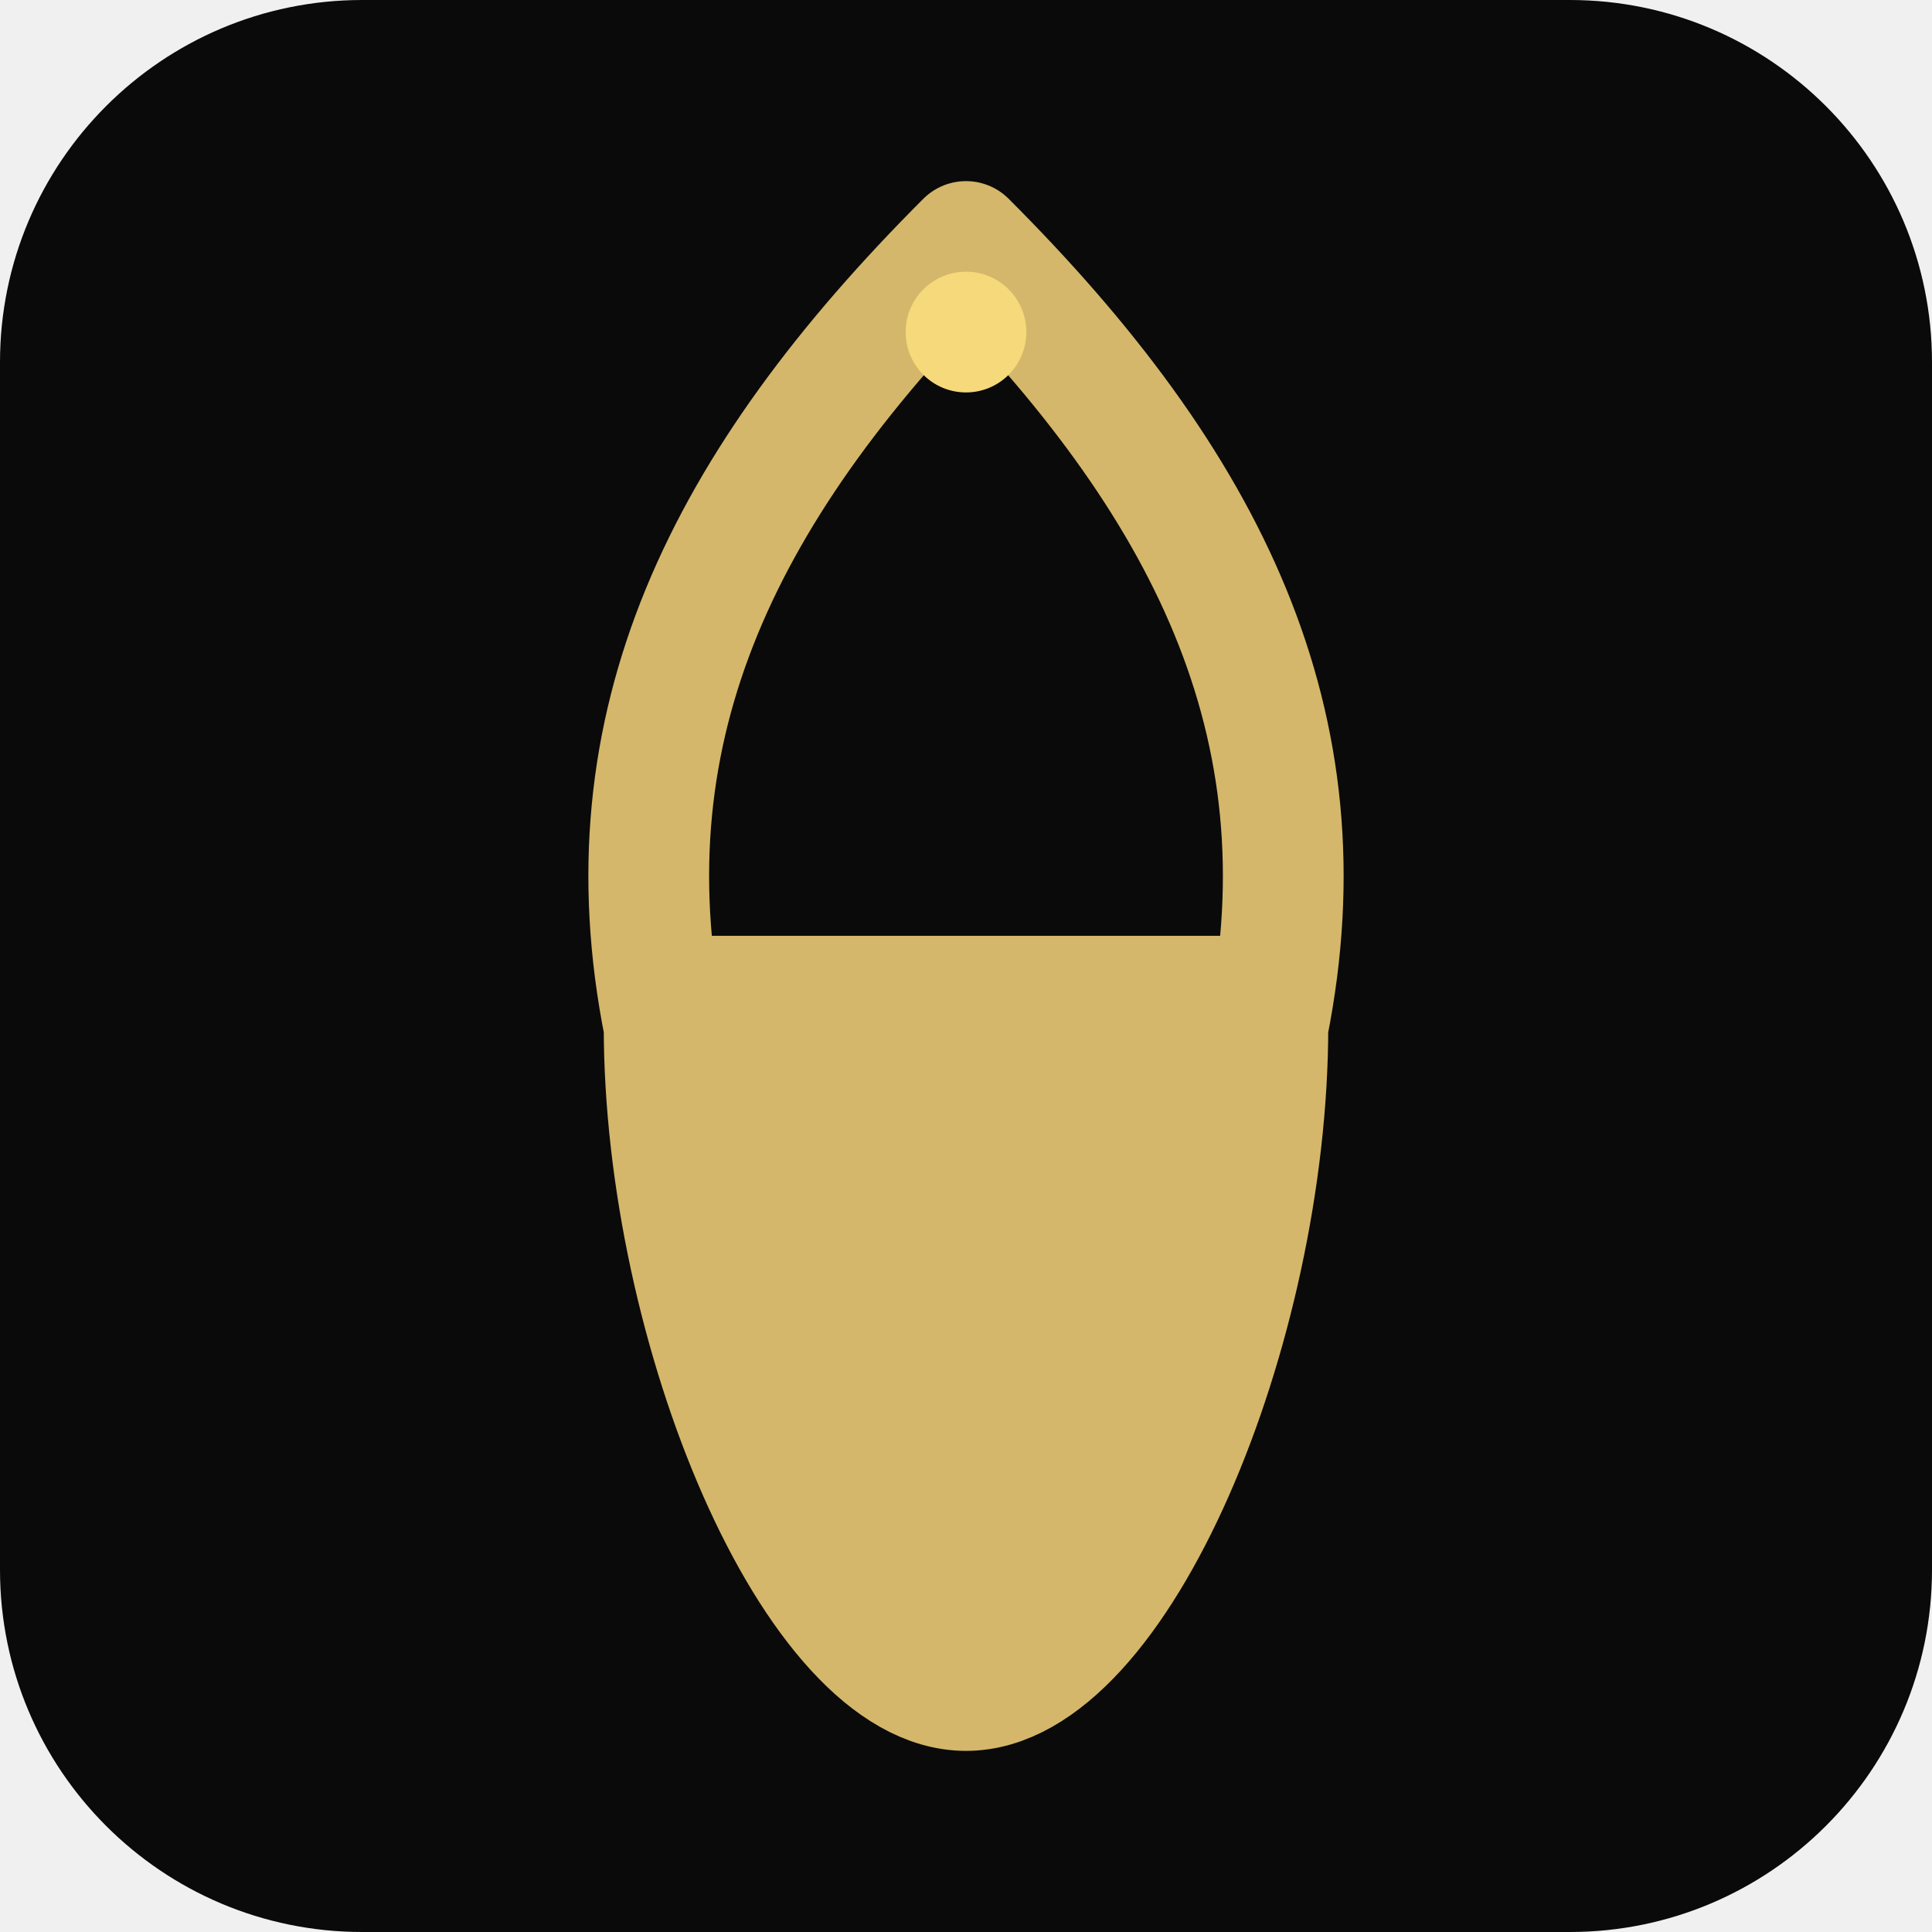
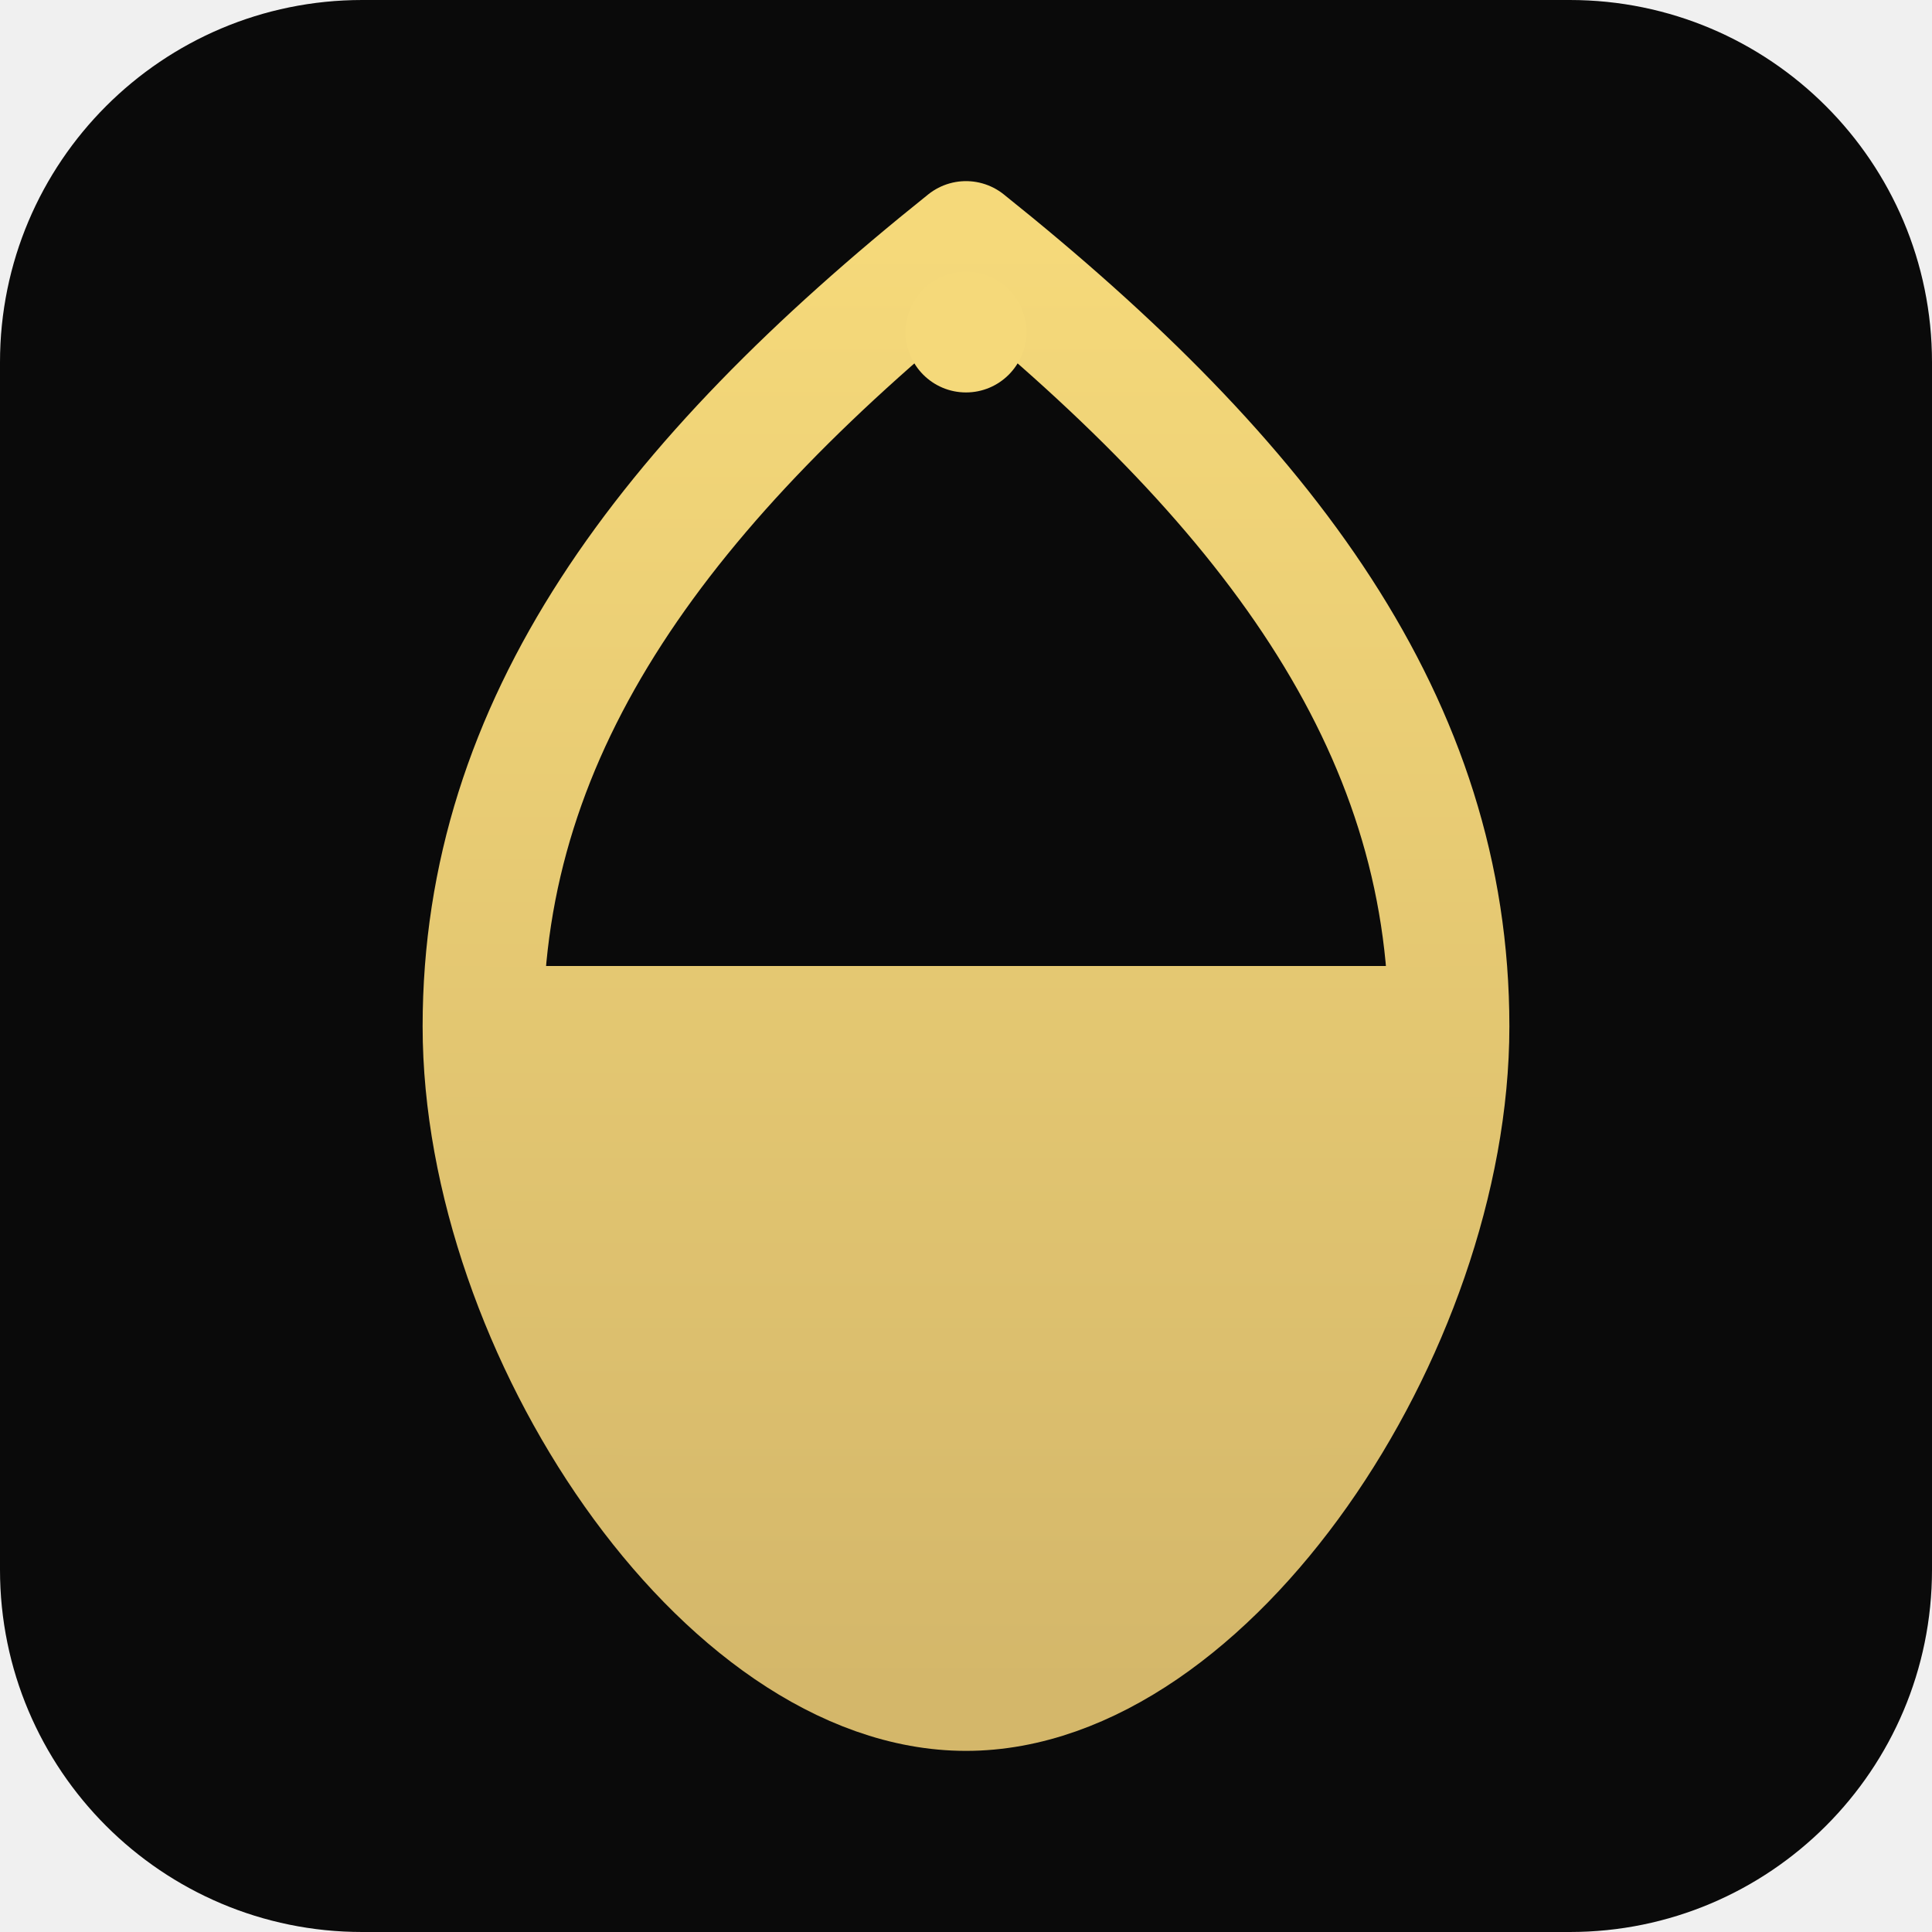
<svg xmlns="http://www.w3.org/2000/svg" viewBox="0 0 32 32">
  <rect width="32" height="32" rx="6" fill="#0a0a0a" />
  <defs>
-     <mask id="flame-half">
-       <rect x="0" y="15.5" width="32" height="17" fill="white" />
-     </mask>
+     <linearGradient id="flame-grad" x1="0" y1="0" x2="0" y2="1">
+       <stop offset="0%" stop-color="#f5d97a" />
+       <stop offset="100%" stop-color="#d4b76a" />
+     </linearGradient>
+     <clipPath id="flame-bottom">
+       <rect x="0" y="16" width="32" height="16" />
+     </clipPath>
  </defs>
-   <path d="M16 4 C 12 8, 10 12, 11 17 C 11 22, 13.5 28, 16 28 C 18.5 28, 21 22, 21 17 C 22 12, 20 8, 16 4 Z" fill="none" stroke="#d4b76a" stroke-width="2" stroke-linejoin="round" />
-   <path d="M16 4 C 12 8, 10 12, 11 17 C 11 22, 13.5 28, 16 28 C 18.5 28, 21 22, 21 17 C 22 12, 20 8, 16 4 Z" fill="#d4b76a" mask="url(#flame-half)" />
+   <path d="M16 4 C 11 8, 8 12, 8 17 C 8 22, 12 28, 16 28 C 20 28, 24 22, 24 17 C 24 12, 21 8, 16 4 Z" fill="none" stroke="url(#flame-grad)" stroke-width="2" stroke-linejoin="round" />
+   <path d="M16 4 C 11 8, 8 12, 8 17 C 8 22, 12 28, 16 28 C 20 28, 24 22, 24 17 C 24 12, 21 8, 16 4 Z" fill="url(#flame-grad)" clip-path="url(#flame-bottom)" />
  <circle cx="16" cy="5.5" r="1" fill="#f5d97a" />
</svg>
